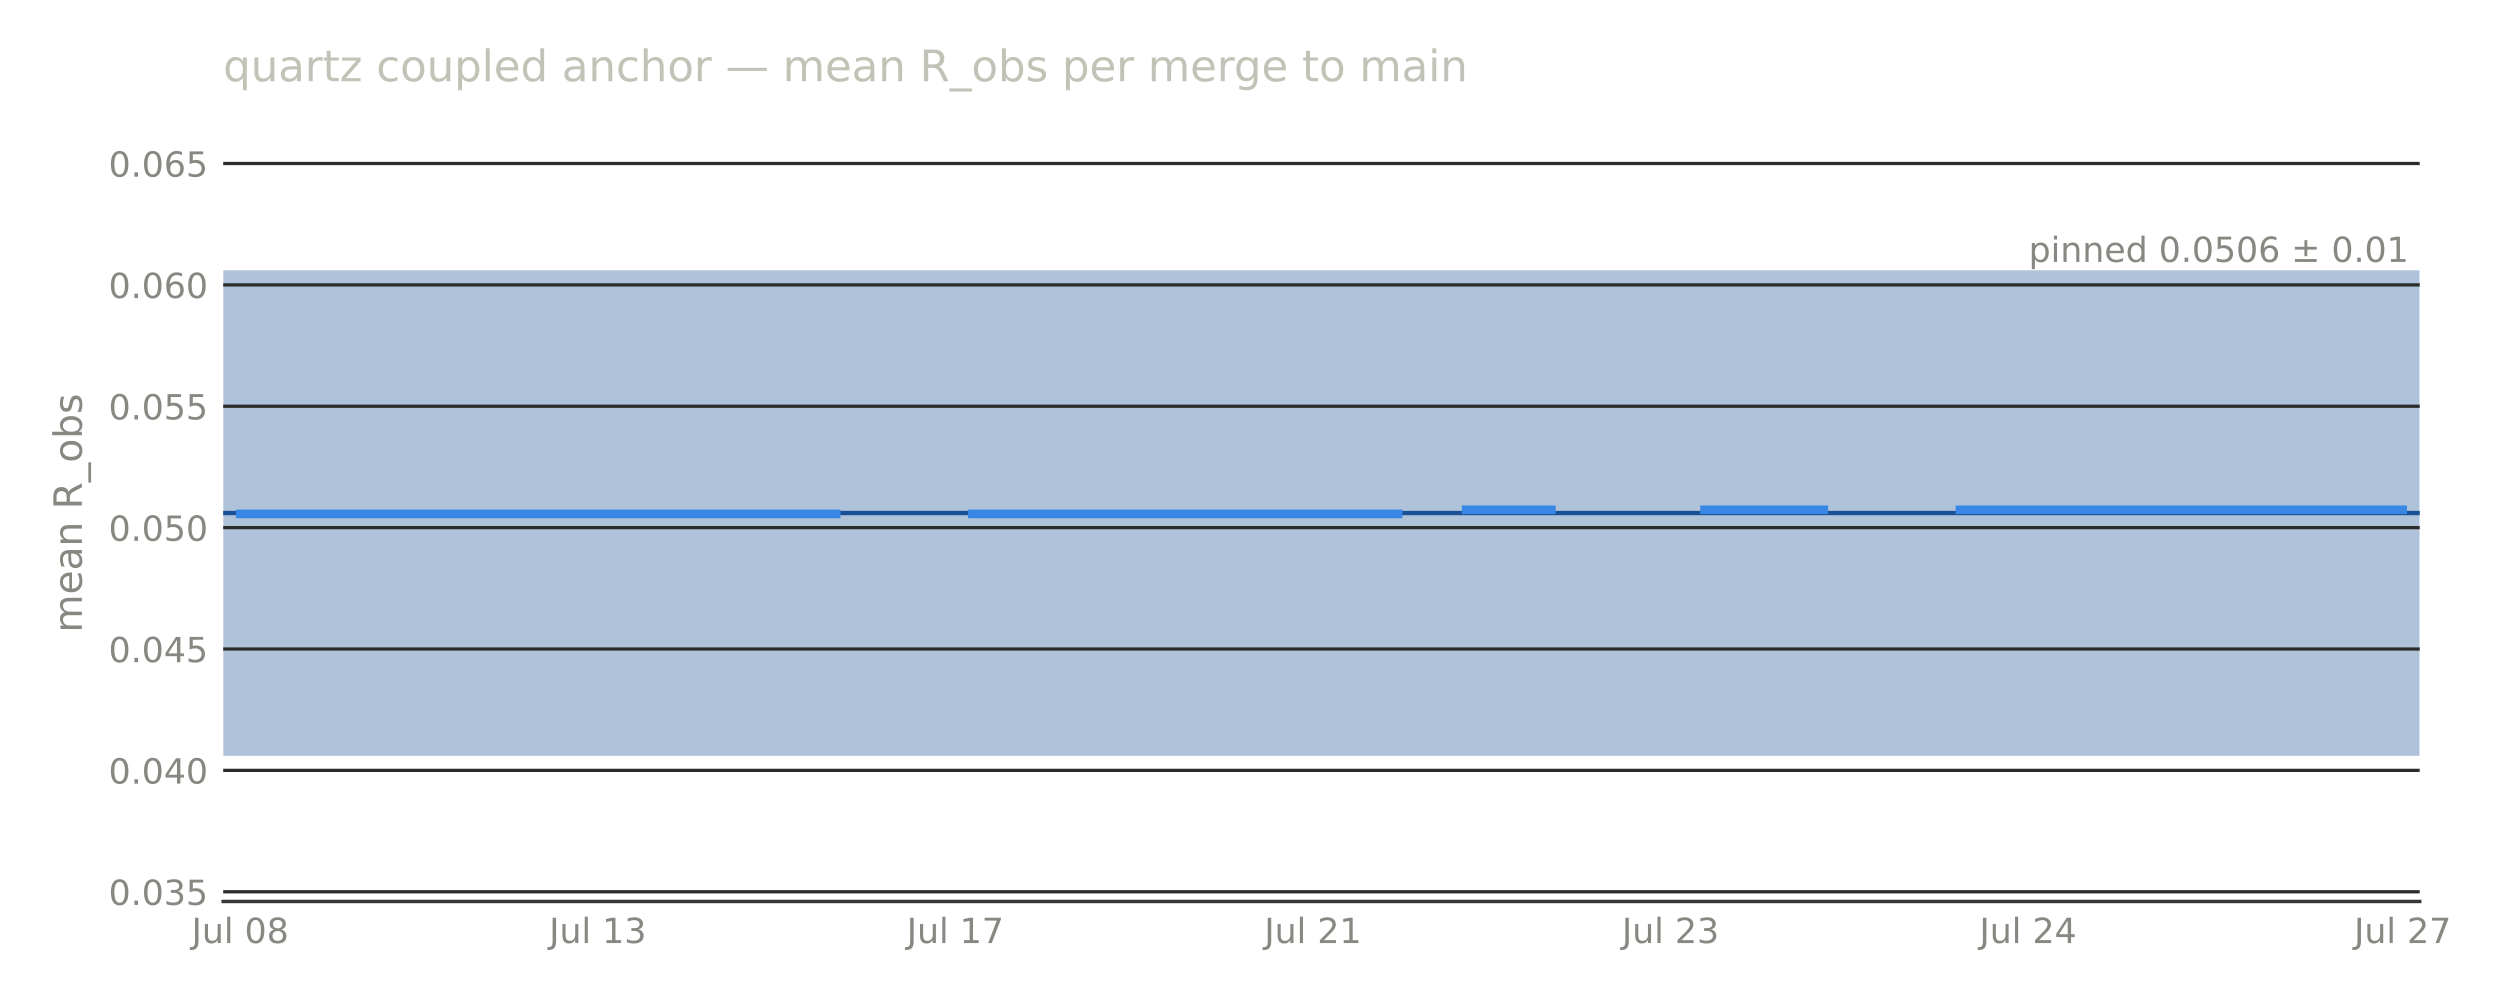
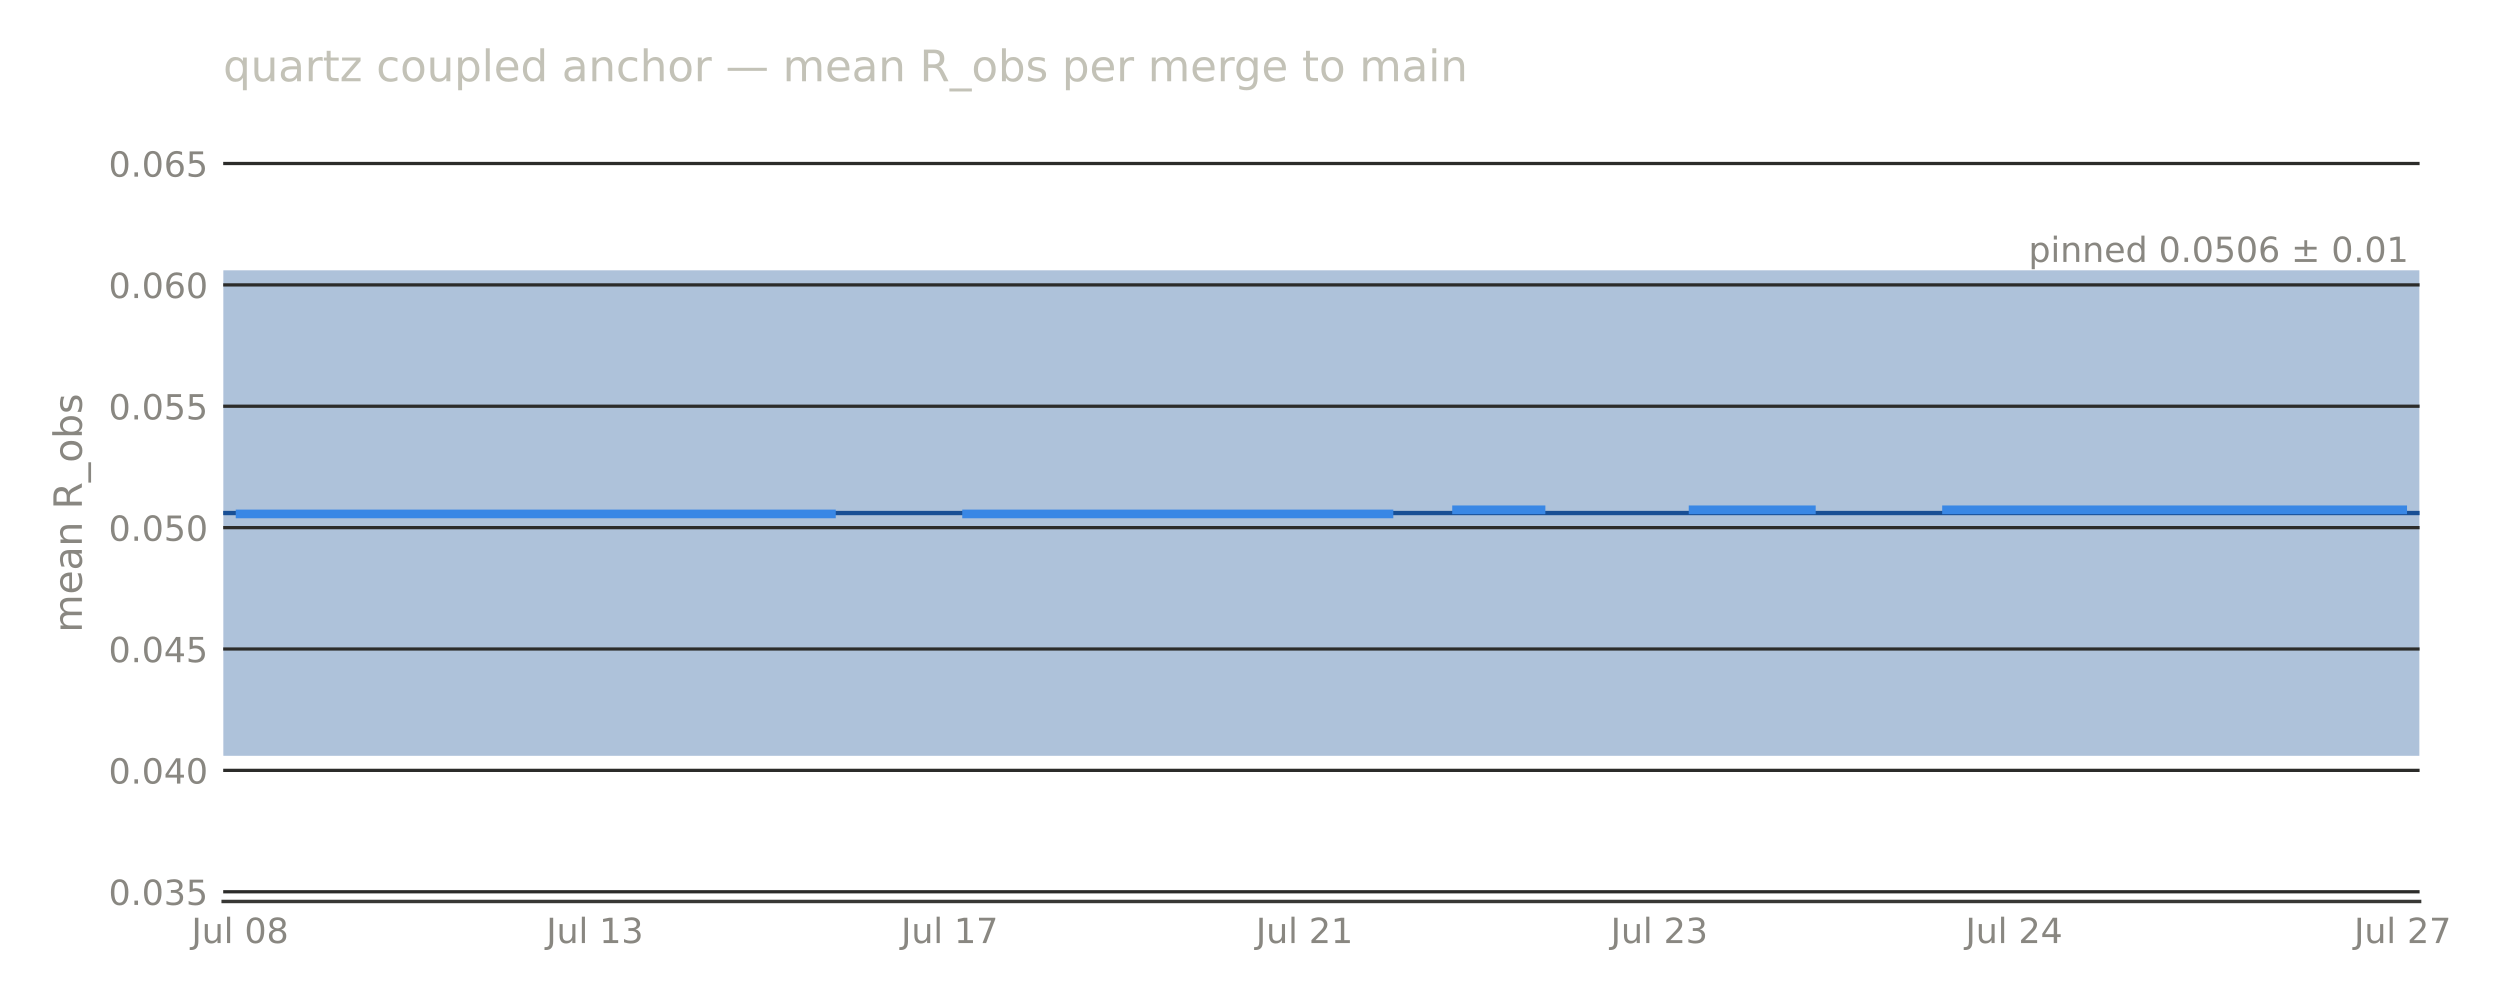
<svg xmlns="http://www.w3.org/2000/svg" width="576pt" height="230.4pt" viewBox="0 0 576 230.4" version="1.1">
  <defs>
    <style type="text/css">*{stroke-linejoin: round; stroke-linecap: butt}</style>
  </defs>
  <g id="figure_1">
    <g id="patch_1">
      <path d="M 0 230.4  L 576 230.4  L 576 0  L 0 0  L 0 230.4  z " style="fill: none; opacity: 0" />
    </g>
    <g id="axes_1">
      <g id="patch_2">
-         <path d="M 51.422 207.698  L 557.5 207.698  L 557.5 28.72  L 51.422 28.72  L 51.422 207.698  z " style="fill: none" />
+         <path d="M 51.422 207.698  L 557.474 207.698  L 557.474 28.72  L 51.422 28.72  L 51.422 207.698  z " style="fill: none" />
      </g>
      <g id="patch_3">
-         <path d="M 51.422 174.14  L 557.5 174.14  L 557.5 62.278  L 51.422 62.278  z " clip-path="url(#p3bee909cdd)" style="fill: #184f95; opacity: 0.35" />
+         <path d="M 51.422 174.14  L 557.474 174.14  L 557.474 62.278  L 51.422 62.278  z " clip-path="url(#p52f599c482)" style="fill: #184f95; opacity: 0.35" />
      </g>
      <g id="matplotlib.axis_1">
        <g id="xtick_1">
          <g id="line2d_1" />
          <g id="text_1">
-             <text style="font-size: 8px; font-family: 'DejaVu Sans', 'Bitstream Vera Sans', 'Computer Modern Sans Serif', 'Lucida Grande', 'Verdana', 'Geneva', 'Lucid', 'Arial', 'Helvetica', 'Avant Garde', sans-serif; text-anchor: middle; fill: #898781" x="55.345" y="217.277" transform="rotate(-0 55.3452 217.2769)">Jul 08</text>
+             <text style="font-size: 8px; font-family: 'DejaVu Sans', 'Bitstream Vera Sans', 'Computer Modern Sans Serif', 'Lucida Grande', 'Verdana', 'Geneva', 'Lucid', 'Arial', 'Helvetica', 'Avant Garde', sans-serif; text-anchor: middle; fill: #898781" x="55.315" y="217.277" transform="rotate(-0 55.31482 217.2769)">Jul 08</text>
          </g>
        </g>
        <g id="xtick_2">
          <g id="line2d_2" />
          <g id="text_2">
-             <text style="font-size: 8px; font-family: 'DejaVu Sans', 'Bitstream Vera Sans', 'Computer Modern Sans Serif', 'Lucida Grande', 'Verdana', 'Geneva', 'Lucid', 'Arial', 'Helvetica', 'Avant Garde', sans-serif; text-anchor: middle; fill: #898781" x="137.73" y="217.277" transform="rotate(-0 137.73 217.2769)">Jul 13</text>
+             <text style="font-size: 8px; font-family: 'DejaVu Sans', 'Bitstream Vera Sans', 'Computer Modern Sans Serif', 'Lucida Grande', 'Verdana', 'Geneva', 'Lucid', 'Arial', 'Helvetica', 'Avant Garde', sans-serif; text-anchor: middle; fill: #898781" x="137.062" y="217.277" transform="rotate(-0 137.0616 217.2769)">Jul 13</text>
          </g>
        </g>
        <g id="xtick_3">
          <g id="line2d_3" />
          <g id="text_3">
-             <text style="font-size: 8px; font-family: 'DejaVu Sans', 'Bitstream Vera Sans', 'Computer Modern Sans Serif', 'Lucida Grande', 'Verdana', 'Geneva', 'Lucid', 'Arial', 'Helvetica', 'Avant Garde', sans-serif; text-anchor: middle; fill: #898781" x="220.115" y="217.277" transform="rotate(-0 220.1149 217.2769)">Jul 17</text>
+             <text style="font-size: 8px; font-family: 'DejaVu Sans', 'Bitstream Vera Sans', 'Computer Modern Sans Serif', 'Lucida Grande', 'Verdana', 'Geneva', 'Lucid', 'Arial', 'Helvetica', 'Avant Garde', sans-serif; text-anchor: middle; fill: #898781" x="218.808" y="217.277" transform="rotate(-0 218.8085 217.2769)">Jul 17</text>
          </g>
        </g>
        <g id="xtick_4">
          <g id="line2d_4" />
          <g id="text_4">
-             <text style="font-size: 8px; font-family: 'DejaVu Sans', 'Bitstream Vera Sans', 'Computer Modern Sans Serif', 'Lucida Grande', 'Verdana', 'Geneva', 'Lucid', 'Arial', 'Helvetica', 'Avant Garde', sans-serif; text-anchor: middle; fill: #898781" x="302.5" y="217.277" transform="rotate(-0 302.4997 217.2769)">Jul 21</text>
+             <text style="font-size: 8px; font-family: 'DejaVu Sans', 'Bitstream Vera Sans', 'Computer Modern Sans Serif', 'Lucida Grande', 'Verdana', 'Geneva', 'Lucid', 'Arial', 'Helvetica', 'Avant Garde', sans-serif; text-anchor: middle; fill: #898781" x="300.555" y="217.277" transform="rotate(-0 300.5553 217.2769)">Jul 21</text>
          </g>
        </g>
        <g id="xtick_5">
          <g id="line2d_5" />
          <g id="text_5">
-             <text style="font-size: 8px; font-family: 'DejaVu Sans', 'Bitstream Vera Sans', 'Computer Modern Sans Serif', 'Lucida Grande', 'Verdana', 'Geneva', 'Lucid', 'Arial', 'Helvetica', 'Avant Garde', sans-serif; text-anchor: middle; fill: #898781" x="384.885" y="217.277" transform="rotate(-0 384.8846 217.2769)">Jul 23</text>
+             <text style="font-size: 8px; font-family: 'DejaVu Sans', 'Bitstream Vera Sans', 'Computer Modern Sans Serif', 'Lucida Grande', 'Verdana', 'Geneva', 'Lucid', 'Arial', 'Helvetica', 'Avant Garde', sans-serif; text-anchor: middle; fill: #898781" x="382.302" y="217.277" transform="rotate(-0 382.3021 217.2769)">Jul 23</text>
          </g>
        </g>
        <g id="xtick_6">
          <g id="line2d_6" />
          <g id="text_6">
-             <text style="font-size: 8px; font-family: 'DejaVu Sans', 'Bitstream Vera Sans', 'Computer Modern Sans Serif', 'Lucida Grande', 'Verdana', 'Geneva', 'Lucid', 'Arial', 'Helvetica', 'Avant Garde', sans-serif; text-anchor: middle; fill: #898781" x="467.269" y="217.277" transform="rotate(-0 467.2694 217.2769)">Jul 24</text>
+             <text style="font-size: 8px; font-family: 'DejaVu Sans', 'Bitstream Vera Sans', 'Computer Modern Sans Serif', 'Lucida Grande', 'Verdana', 'Geneva', 'Lucid', 'Arial', 'Helvetica', 'Avant Garde', sans-serif; text-anchor: middle; fill: #898781" x="464.049" y="217.277" transform="rotate(-0 464.0489 217.2769)">Jul 24</text>
          </g>
        </g>
        <g id="xtick_7">
          <g id="line2d_7" />
          <g id="text_7">
-             <text style="font-size: 8px; font-family: 'DejaVu Sans', 'Bitstream Vera Sans', 'Computer Modern Sans Serif', 'Lucida Grande', 'Verdana', 'Geneva', 'Lucid', 'Arial', 'Helvetica', 'Avant Garde', sans-serif; text-anchor: middle; fill: #898781" x="553.577" y="217.277" transform="rotate(-0 553.5774 217.2769)">Jul 27</text>
+             <text style="font-size: 8px; font-family: 'DejaVu Sans', 'Bitstream Vera Sans', 'Computer Modern Sans Serif', 'Lucida Grande', 'Verdana', 'Geneva', 'Lucid', 'Arial', 'Helvetica', 'Avant Garde', sans-serif; text-anchor: middle; fill: #898781" x="553.581" y="217.277" transform="rotate(-0 553.5811 217.2769)">Jul 27</text>
          </g>
        </g>
      </g>
      <g id="matplotlib.axis_2">
        <g id="ytick_1">
          <g id="line2d_8">
-             <path d="M 51.422 205.461  L 557.5 205.461  " clip-path="url(#p3bee909cdd)" style="fill: none; stroke: #2c2c2a; stroke-width: 0.75; stroke-linecap: square" />
+             <path d="M 51.422 205.461  L 557.474 205.461  " clip-path="url(#p52f599c482)" style="fill: none; stroke: #2c2c2a; stroke-width: 0.75; stroke-linecap: square" />
          </g>
          <g id="line2d_9" />
          <g id="text_8">
            <text style="font-size: 8px; font-family: 'DejaVu Sans', 'Bitstream Vera Sans', 'Computer Modern Sans Serif', 'Lucida Grande', 'Verdana', 'Geneva', 'Lucid', 'Arial', 'Helvetica', 'Avant Garde', sans-serif; text-anchor: end; fill: #898781" x="47.922" y="208.5" transform="rotate(-0 47.92211 208.5)">0.035</text>
          </g>
        </g>
        <g id="ytick_2">
          <g id="line2d_10">
-             <path d="M 51.422 177.496  L 557.5 177.496  " clip-path="url(#p3bee909cdd)" style="fill: none; stroke: #2c2c2a; stroke-width: 0.75; stroke-linecap: square" />
+             <path d="M 51.422 177.496  L 557.474 177.496  " clip-path="url(#p52f599c482)" style="fill: none; stroke: #2c2c2a; stroke-width: 0.75; stroke-linecap: square" />
          </g>
          <g id="line2d_11" />
          <g id="text_9">
            <text style="font-size: 8px; font-family: 'DejaVu Sans', 'Bitstream Vera Sans', 'Computer Modern Sans Serif', 'Lucida Grande', 'Verdana', 'Geneva', 'Lucid', 'Arial', 'Helvetica', 'Avant Garde', sans-serif; text-anchor: end; fill: #898781" x="47.922" y="180.535" transform="rotate(-0 47.92211 180.5346)">0.040</text>
          </g>
        </g>
        <g id="ytick_3">
          <g id="line2d_12">
-             <path d="M 51.422 149.53  L 557.5 149.53  " clip-path="url(#p3bee909cdd)" style="fill: none; stroke: #2c2c2a; stroke-width: 0.75; stroke-linecap: square" />
+             <path d="M 51.422 149.53  L 557.474 149.53  " clip-path="url(#p52f599c482)" style="fill: none; stroke: #2c2c2a; stroke-width: 0.75; stroke-linecap: square" />
          </g>
          <g id="line2d_13" />
          <g id="text_10">
            <text style="font-size: 8px; font-family: 'DejaVu Sans', 'Bitstream Vera Sans', 'Computer Modern Sans Serif', 'Lucida Grande', 'Verdana', 'Geneva', 'Lucid', 'Arial', 'Helvetica', 'Avant Garde', sans-serif; text-anchor: end; fill: #898781" x="47.922" y="152.569" transform="rotate(-0 47.92211 152.5693)">0.045</text>
          </g>
        </g>
        <g id="ytick_4">
          <g id="line2d_14">
-             <path d="M 51.422 121.565  L 557.5 121.565  " clip-path="url(#p3bee909cdd)" style="fill: none; stroke: #2c2c2a; stroke-width: 0.75; stroke-linecap: square" />
+             <path d="M 51.422 121.565  L 557.474 121.565  " clip-path="url(#p52f599c482)" style="fill: none; stroke: #2c2c2a; stroke-width: 0.75; stroke-linecap: square" />
          </g>
          <g id="line2d_15" />
          <g id="text_11">
            <text style="font-size: 8px; font-family: 'DejaVu Sans', 'Bitstream Vera Sans', 'Computer Modern Sans Serif', 'Lucida Grande', 'Verdana', 'Geneva', 'Lucid', 'Arial', 'Helvetica', 'Avant Garde', sans-serif; text-anchor: end; fill: #898781" x="47.922" y="124.604" transform="rotate(-0 47.92211 124.604)">0.050</text>
          </g>
        </g>
        <g id="ytick_5">
          <g id="line2d_16">
-             <path d="M 51.422 93.6  L 557.5 93.6  " clip-path="url(#p3bee909cdd)" style="fill: none; stroke: #2c2c2a; stroke-width: 0.75; stroke-linecap: square" />
+             <path d="M 51.422 93.6  L 557.474 93.6  " clip-path="url(#p52f599c482)" style="fill: none; stroke: #2c2c2a; stroke-width: 0.75; stroke-linecap: square" />
          </g>
          <g id="line2d_17" />
          <g id="text_12">
            <text style="font-size: 8px; font-family: 'DejaVu Sans', 'Bitstream Vera Sans', 'Computer Modern Sans Serif', 'Lucida Grande', 'Verdana', 'Geneva', 'Lucid', 'Arial', 'Helvetica', 'Avant Garde', sans-serif; text-anchor: end; fill: #898781" x="47.922" y="96.639" transform="rotate(-0 47.92211 96.63863)">0.055</text>
          </g>
        </g>
        <g id="ytick_6">
          <g id="line2d_18">
-             <path d="M 51.422 65.634  L 557.5 65.634  " clip-path="url(#p3bee909cdd)" style="fill: none; stroke: #2c2c2a; stroke-width: 0.75; stroke-linecap: square" />
+             <path d="M 51.422 65.634  L 557.474 65.634  " clip-path="url(#p52f599c482)" style="fill: none; stroke: #2c2c2a; stroke-width: 0.75; stroke-linecap: square" />
          </g>
          <g id="line2d_19" />
          <g id="text_13">
            <text style="font-size: 8px; font-family: 'DejaVu Sans', 'Bitstream Vera Sans', 'Computer Modern Sans Serif', 'Lucida Grande', 'Verdana', 'Geneva', 'Lucid', 'Arial', 'Helvetica', 'Avant Garde', sans-serif; text-anchor: end; fill: #898781" x="47.922" y="68.673" transform="rotate(-0 47.92211 68.6733)">0.060</text>
          </g>
        </g>
        <g id="ytick_7">
          <g id="line2d_20">
-             <path d="M 51.422 37.669  L 557.5 37.669  " clip-path="url(#p3bee909cdd)" style="fill: none; stroke: #2c2c2a; stroke-width: 0.75; stroke-linecap: square" />
+             <path d="M 51.422 37.669  L 557.474 37.669  " clip-path="url(#p52f599c482)" style="fill: none; stroke: #2c2c2a; stroke-width: 0.75; stroke-linecap: square" />
          </g>
          <g id="line2d_21" />
          <g id="text_14">
            <text style="font-size: 8px; font-family: 'DejaVu Sans', 'Bitstream Vera Sans', 'Computer Modern Sans Serif', 'Lucida Grande', 'Verdana', 'Geneva', 'Lucid', 'Arial', 'Helvetica', 'Avant Garde', sans-serif; text-anchor: end; fill: #898781" x="47.922" y="40.708" transform="rotate(-0 47.92211 40.70797)">0.065</text>
          </g>
        </g>
        <g id="text_15">
          <text style="font-size: 9px; font-family: 'DejaVu Sans', 'Bitstream Vera Sans', 'Computer Modern Sans Serif', 'Lucida Grande', 'Verdana', 'Geneva', 'Lucid', 'Arial', 'Helvetica', 'Avant Garde', sans-serif; text-anchor: middle; fill: #898781" x="18.858" y="118.209" transform="rotate(-90 18.8575 118.2091)">mean R_obs</text>
        </g>
      </g>
      <g id="line2d_22">
-         <path d="M 51.422 118.209  L 557.5 118.209  " clip-path="url(#p3bee909cdd)" style="fill: none; stroke: #184f95; stroke-linecap: square" />
+         <path d="M 51.422 118.209  L 557.474 118.209  " clip-path="url(#p52f599c482)" style="fill: none; stroke: #184f95; stroke-linecap: square" />
      </g>
      <g id="patch_4">
-         <path d="M 51.422 207.698  L 557.5 207.698  " style="fill: none; stroke: #383835; stroke-width: 0.8; stroke-linejoin: miter; stroke-linecap: square" />
+         <path d="M 51.422 207.698  L 557.474 207.698  " style="fill: none; stroke: #383835; stroke-width: 0.8; stroke-linejoin: miter; stroke-linecap: square" />
      </g>
      <g id="line2d_23">
-         <path d="M 55.345 118.409  L 192.653 118.409  M 224.038 118.409  L 322.115 118.409  M 337.808 117.455  L 357.423 117.455  M 392.731 117.455  L 420.192 117.455  M 451.577 117.455  L 553.577 117.455  L 553.577 117.455  " clip-path="url(#p3bee909cdd)" style="fill: none; stroke: #3987e5; stroke-width: 2; stroke-linecap: square" />
+         <path d="M 55.315 118.409  L 191.56 118.409  M 222.701 118.409  L 320.019 118.409  M 335.59 117.455  L 355.053 117.455  M 390.088 117.455  L 417.336 117.455  M 448.478 117.455  L 553.581 117.455  L 553.581 117.455  " clip-path="url(#p52f599c482)" style="fill: none; stroke: #3987e5; stroke-width: 2; stroke-linecap: square" />
      </g>
      <g id="text_16">
-         <text style="font-size: 8px; font-family: 'DejaVu Sans', 'Bitstream Vera Sans', 'Computer Modern Sans Serif', 'Lucida Grande', 'Verdana', 'Geneva', 'Lucid', 'Arial', 'Helvetica', 'Avant Garde', sans-serif; text-anchor: end; fill: #898781" x="554.97" y="60.357" transform="rotate(-0 554.9701 60.35652)">pinned 0.0506 ± 0.01</text>
+         <text style="font-size: 8px; font-family: 'DejaVu Sans', 'Bitstream Vera Sans', 'Computer Modern Sans Serif', 'Lucida Grande', 'Verdana', 'Geneva', 'Lucid', 'Arial', 'Helvetica', 'Avant Garde', sans-serif; text-anchor: end; fill: #898781" x="554.944" y="60.357" transform="rotate(-0 554.9436 60.35652)">pinned 0.0506 ± 0.01</text>
      </g>
      <g id="text_17">
        <text style="font-size: 10px; font-family: 'DejaVu Sans', 'Bitstream Vera Sans', 'Computer Modern Sans Serif', 'Lucida Grande', 'Verdana', 'Geneva', 'Lucid', 'Arial', 'Helvetica', 'Avant Garde', sans-serif; text-anchor: start; fill: #c3c2b7" x="51.422" y="18.72" transform="rotate(-0 51.42211 18.72)">quartz coupled anchor — mean R_obs per merge to main</text>
      </g>
    </g>
  </g>
  <defs>
-     <clipPath id="p3bee909cdd">
-       <rect x="51.422" y="28.72" width="506.078" height="178.978" />
+     <clipPath id="p52f599c482">
+       <rect x="51.422" y="28.72" width="506.052" height="178.978" />
    </clipPath>
  </defs>
</svg>
